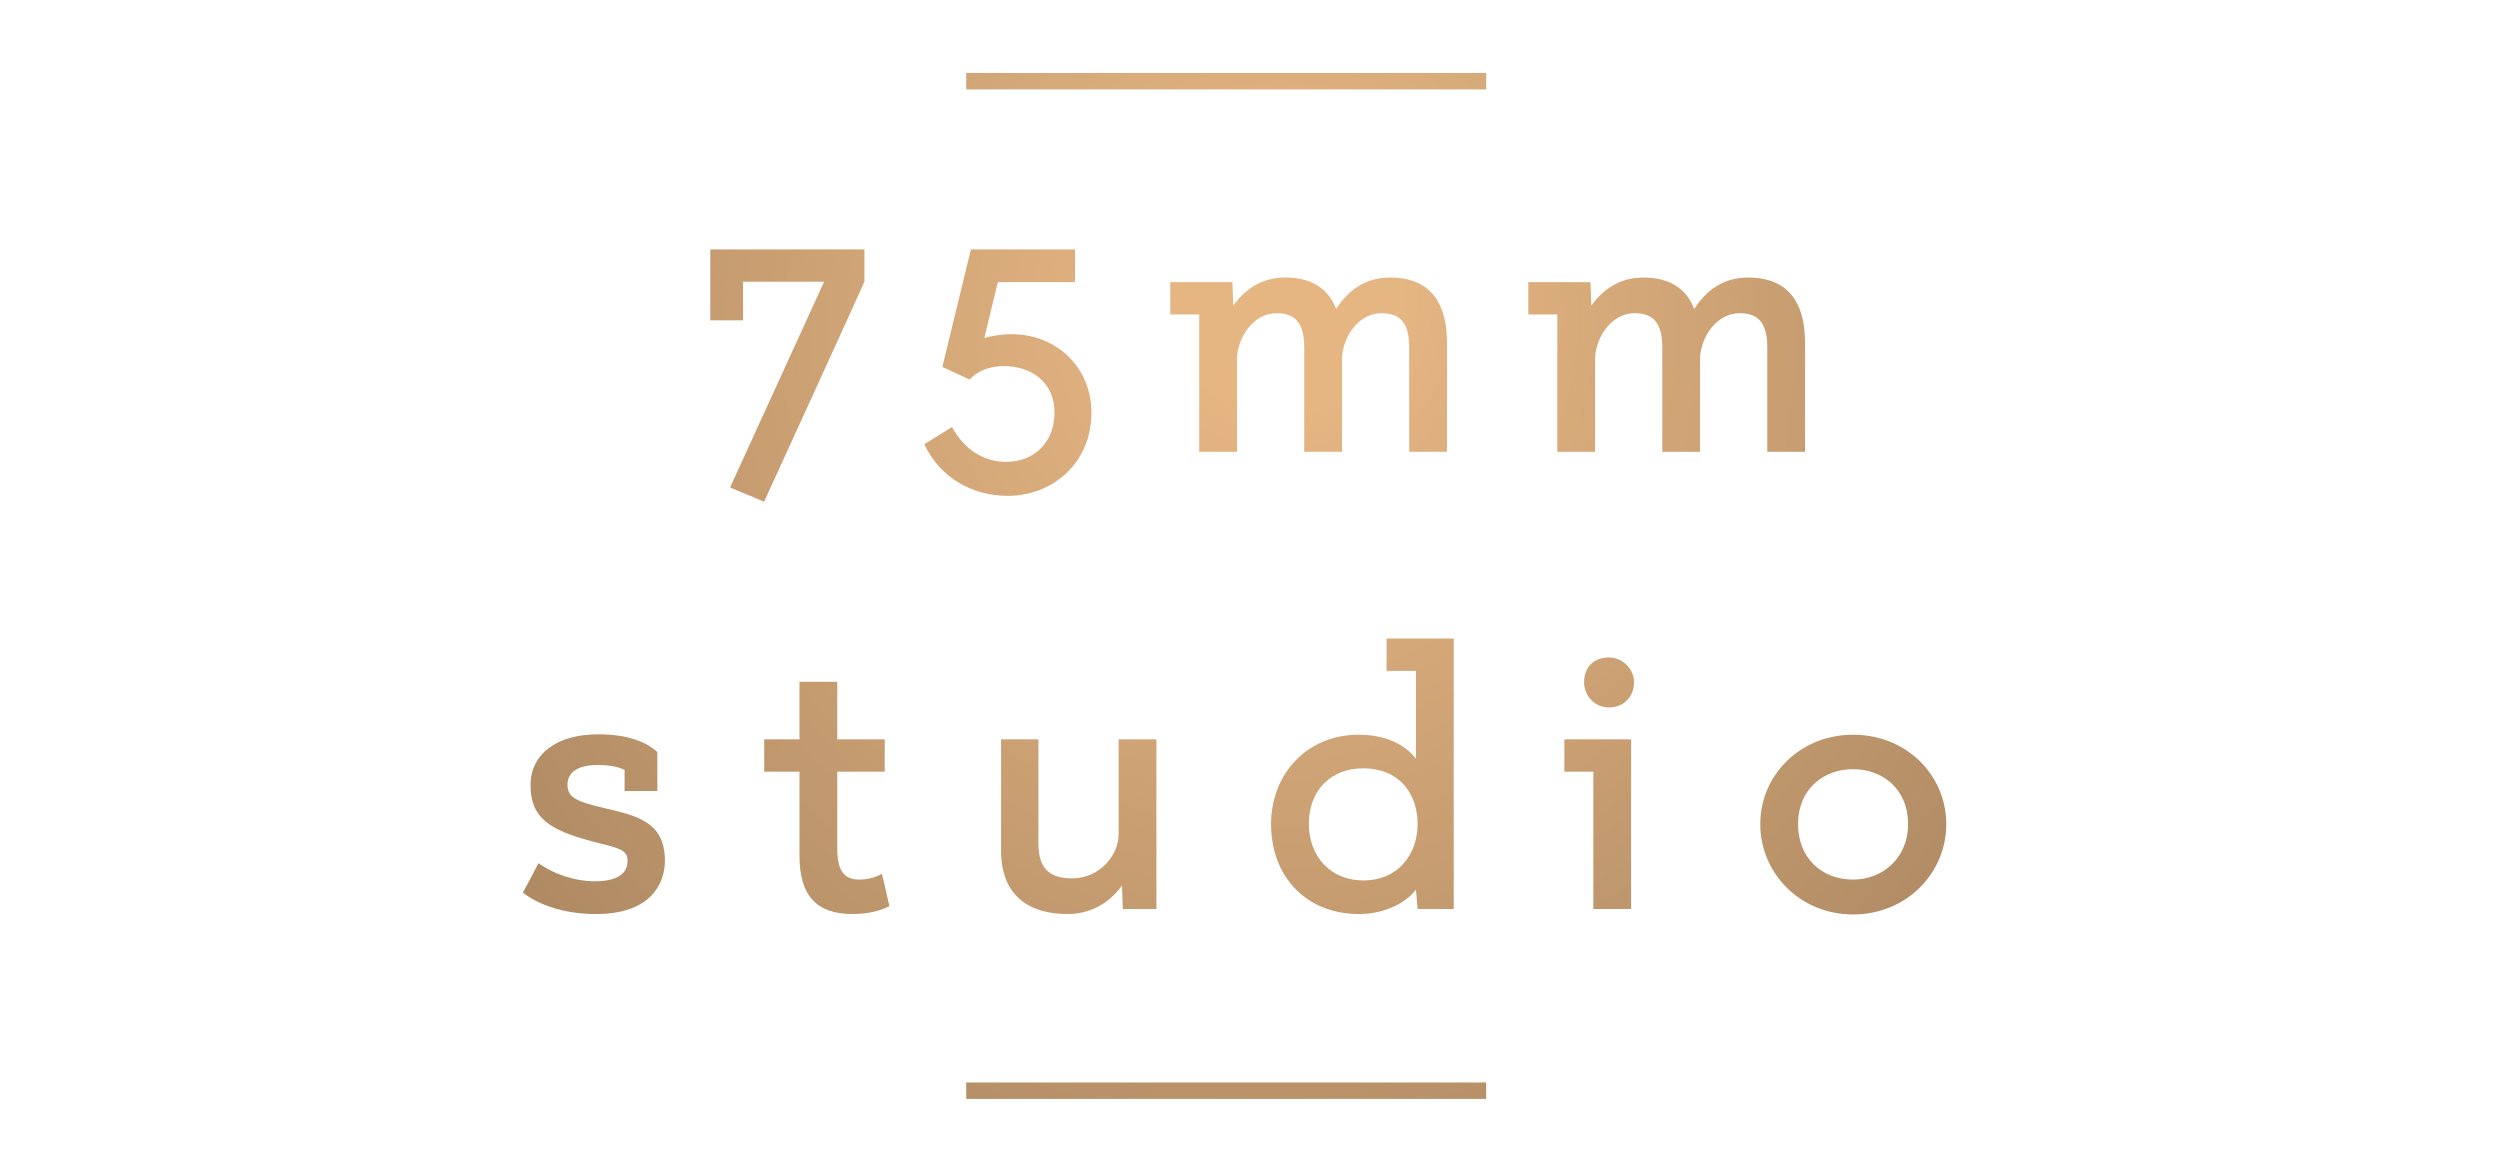
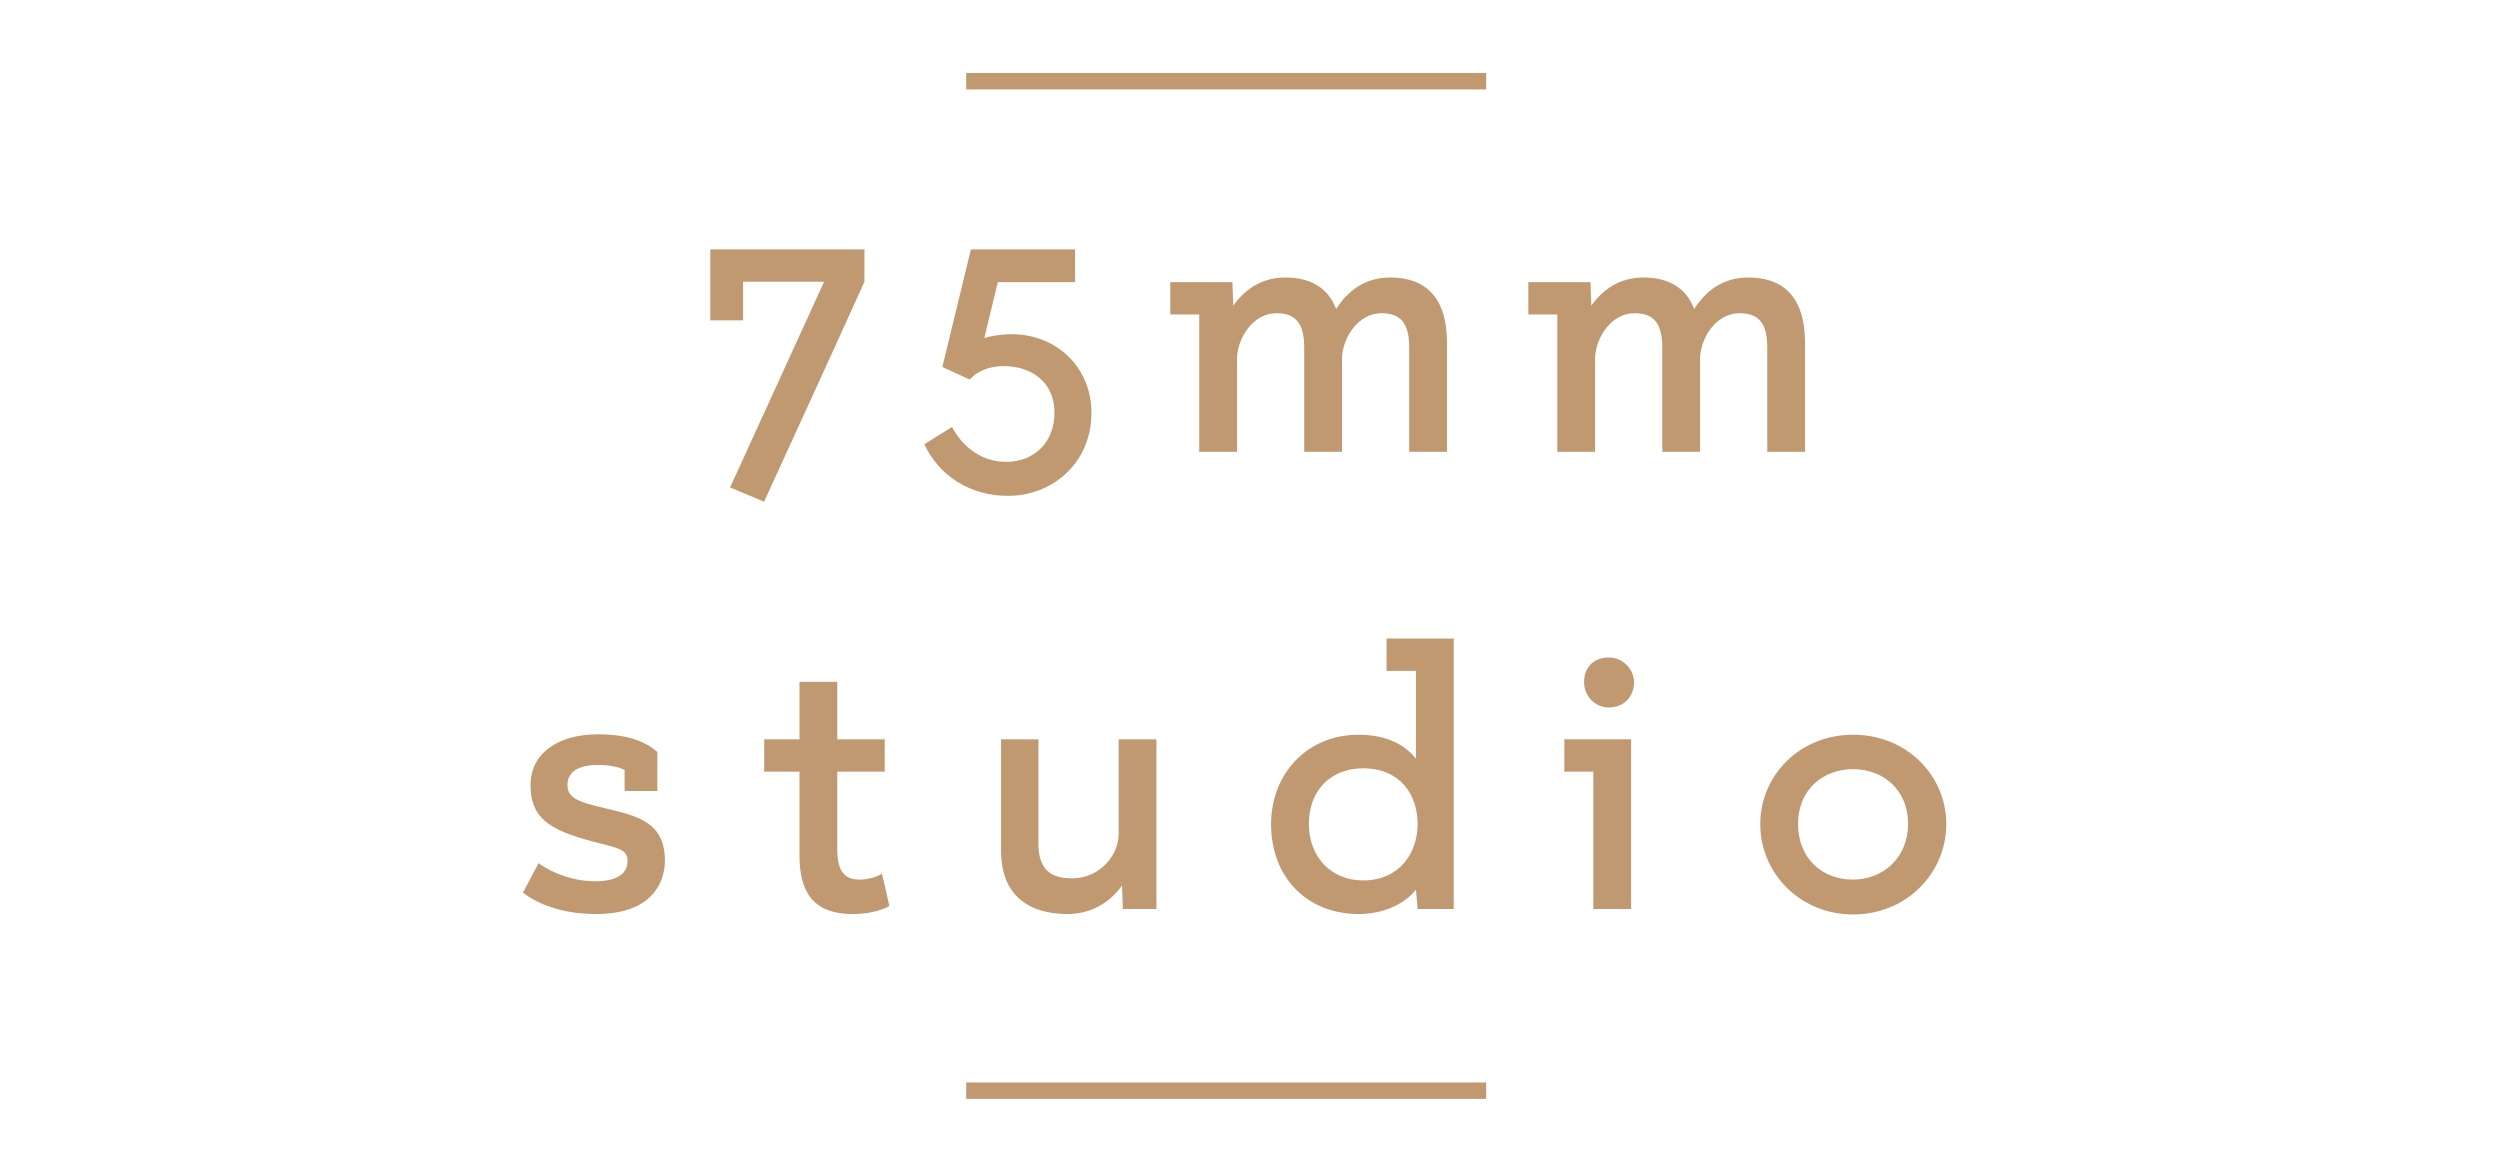
<svg xmlns="http://www.w3.org/2000/svg" version="1.1" width="512" height="240">
  <g id="Layer1" name="Layer 3" opacity="1">
    <g id="Shape1">
-       <path id="shapePath1" d="M145.473,65.606 L152.181,65.606 L152.181,57.694 L168.779,57.694 L149.515,99.834 C151.923,100.866 154.159,101.726 156.481,102.758 C163.361,87.708 170.241,72.744 177.035,57.694 L177.035,51.072 L145.473,51.072 L145.473,65.606 M192.996,75.152 L198.586,77.732 C200.048,76.098 202.456,74.98 205.552,74.98 C211.228,74.98 215.958,78.248 215.958,84.526 C215.958,90.546 211.83,94.588 206.068,94.588 C201.338,94.588 197.382,91.922 194.974,87.45 L189.298,90.976 C192.394,97.598 198.844,101.554 206.412,101.554 C215.442,101.554 223.526,94.932 223.526,84.526 C223.526,75.238 216.388,68.444 207.186,68.444 C204.95,68.444 202.714,68.874 201.596,69.218 L204.348,57.78 L220.172,57.78 L220.172,51.072 L198.844,51.072 L192.996,75.152 M253.345,92.524 L253.345,73.26 C253.517,69.046 256.699,64.144 261.429,64.144 C265.557,64.144 267.105,66.466 267.105,71.196 L267.105,92.524 L274.845,92.524 L274.845,73.26 C275.017,69.046 278.199,64.144 282.929,64.144 C287.057,64.144 288.605,66.466 288.605,71.196 L288.605,92.524 L296.345,92.524 L296.345,70.25 C296.345,60.618 291.701,56.834 284.735,56.834 C279.403,56.834 275.963,59.672 273.641,63.284 C271.921,58.726 268.137,56.834 263.235,56.834 C258.333,56.834 254.893,59.328 252.571,62.596 L252.399,57.78 L239.671,57.78 L239.671,64.402 L245.605,64.402 L245.605,92.524 L253.345,92.524 M326.675,92.524 L326.675,73.26 C326.847,69.046 330.029,64.144 334.759,64.144 C338.887,64.144 340.435,66.466 340.435,71.196 L340.435,92.524 L348.175,92.524 L348.175,73.26 C348.347,69.046 351.529,64.144 356.259,64.144 C360.387,64.144 361.935,66.466 361.935,71.196 L361.935,92.524 L369.675,92.524 L369.675,70.25 C369.675,60.618 365.031,56.834 358.065,56.834 C352.733,56.834 349.293,59.672 346.971,63.284 C345.251,58.726 341.467,56.834 336.565,56.834 C331.663,56.834 328.223,59.328 325.901,62.596 L325.729,57.78 L313.001,57.78 L313.001,64.402 L318.935,64.402 L318.935,92.524 L326.675,92.524 Z" style="stroke:none;fill-rule:evenodd;fill:url(#radialGradientFill1);fill-opacity:1;" />
-       <defs>
-         <radialGradient id="radialGradientFill1" gradientUnits="userSpaceOnUse" cx="256" cy="81.273" r="202.767" fx="264.044" fy="58.289">
-           <stop offset="0.114" stop-color="#e5b582" stop-opacity="1" />
-           <stop offset="1" stop-color="#a7845f" stop-opacity="1" />
-         </radialGradient>
-       </defs>
+       <path id="shapePath1" d="M145.473,65.606 L152.181,65.606 L152.181,57.694 L168.779,57.694 L149.515,99.834 C151.923,100.866 154.159,101.726 156.481,102.758 C163.361,87.708 170.241,72.744 177.035,57.694 L177.035,51.072 L145.473,51.072 L145.473,65.606 M192.996,75.152 L198.586,77.732 C200.048,76.098 202.456,74.98 205.552,74.98 C211.228,74.98 215.958,78.248 215.958,84.526 C215.958,90.546 211.83,94.588 206.068,94.588 C201.338,94.588 197.382,91.922 194.974,87.45 L189.298,90.976 C192.394,97.598 198.844,101.554 206.412,101.554 C215.442,101.554 223.526,94.932 223.526,84.526 C223.526,75.238 216.388,68.444 207.186,68.444 C204.95,68.444 202.714,68.874 201.596,69.218 L204.348,57.78 L220.172,57.78 L220.172,51.072 L198.844,51.072 L192.996,75.152 M253.345,92.524 L253.345,73.26 C253.517,69.046 256.699,64.144 261.429,64.144 C265.557,64.144 267.105,66.466 267.105,71.196 L267.105,92.524 L274.845,92.524 L274.845,73.26 C275.017,69.046 278.199,64.144 282.929,64.144 C287.057,64.144 288.605,66.466 288.605,71.196 L288.605,92.524 L296.345,92.524 L296.345,70.25 C296.345,60.618 291.701,56.834 284.735,56.834 C279.403,56.834 275.963,59.672 273.641,63.284 C271.921,58.726 268.137,56.834 263.235,56.834 C258.333,56.834 254.893,59.328 252.571,62.596 L252.399,57.78 L239.671,57.78 L239.671,64.402 L245.605,64.402 L245.605,92.524 L253.345,92.524 M326.675,92.524 L326.675,73.26 C326.847,69.046 330.029,64.144 334.759,64.144 C338.887,64.144 340.435,66.466 340.435,71.196 L340.435,92.524 L348.175,92.524 L348.175,73.26 C348.347,69.046 351.529,64.144 356.259,64.144 C360.387,64.144 361.935,66.466 361.935,71.196 L361.935,92.524 L369.675,92.524 L369.675,70.25 C369.675,60.618 365.031,56.834 358.065,56.834 C352.733,56.834 349.293,59.672 346.971,63.284 C345.251,58.726 341.467,56.834 336.565,56.834 C331.663,56.834 328.223,59.328 325.901,62.596 L325.729,57.78 L313.001,57.78 L313.001,64.402 L318.935,64.402 L318.935,92.524 L326.675,92.524 Z" style="stroke:none;fill-rule:evenodd;fill:#c19971;fill-opacity:1;" />
    </g>
    <g id="Shape2">
-       <path id="shapePath2" d="M121.295,172.316 C126.713,173.692 128.433,173.95 128.519,176.186 C128.605,178.68 126.713,180.486 121.897,180.486 C117.597,180.486 113.297,178.938 110.287,176.788 L107.105,182.808 C109.599,184.786 114.587,187.194 122.069,187.194 C133.679,187.194 136.173,180.572 136.173,176.272 C136.173,168.274 130.411,167.07 123.875,165.522 C117.941,164.146 116.221,163.286 116.221,160.706 C116.221,158.04 118.543,156.664 122.413,156.664 C124.907,156.664 126.799,157.094 127.917,157.696 L127.917,161.996 L134.625,161.996 L134.625,153.998 C132.389,152.02 128.777,150.386 122.499,150.386 C114.157,150.386 108.653,154.342 108.653,160.792 C108.653,167.586 112.609,169.994 121.295,172.316 M156.51,158.04 L163.734,158.04 L163.734,175.24 C163.734,183.41 167.174,187.194 174.656,187.194 C177.494,187.194 180.333,186.592 182.139,185.56 C181.623,183.41 181.193,181.088 180.591,178.938 C179.558,179.626 177.666,180.142 176.032,180.142 C172.936,180.142 171.474,178.422 171.474,173.864 L171.474,158.04 L181.193,158.04 L181.193,151.418 L171.474,151.418 L171.474,139.636 L163.734,139.636 L163.734,151.418 L156.51,151.418 L156.51,158.04 M236.837,186.162 L236.837,151.418 L229.097,151.418 L229.097,170.854 C229.097,175.154 225.227,179.884 219.551,179.884 C215.251,179.884 212.757,178.164 212.671,173.004 L212.671,151.418 L205.017,151.418 L205.017,174.208 C205.017,183.754 211.123,187.194 218.605,187.194 C223.421,187.194 227.291,184.872 229.785,181.346 L229.957,186.162 L236.837,186.162 M283.965,130.778 L283.965,137.4 L289.985,137.4 L289.985,155.374 C287.147,151.762 282.675,150.472 278.203,150.472 C267.711,150.472 260.315,158.47 260.315,168.79 C260.315,179.626 267.625,187.194 278.289,187.194 C282.933,187.194 287.491,185.388 289.985,182.206 L290.329,186.162 L297.725,186.162 L297.725,130.778 L283.965,130.778 M290.329,168.79 C290.329,174.552 286.717,180.314 279.149,180.314 C272.785,180.314 268.055,175.67 268.055,168.704 C268.055,161.824 272.613,157.352 279.149,157.352 C286.717,157.352 290.329,162.684 290.329,168.79 M334.052,186.162 L334.052,151.418 L320.378,151.418 L320.378,158.04 L326.312,158.04 L326.312,186.162 L334.052,186.162 M324.42,139.722 C324.42,142.474 326.57,144.882 329.494,144.882 C332.59,144.882 334.654,142.646 334.654,139.722 C334.654,137.228 332.504,134.648 329.494,134.648 C326.398,134.648 324.42,136.626 324.42,139.722 M360.501,168.79 C360.501,178.766 368.585,187.28 379.507,187.28 C390.515,187.28 398.599,178.766 398.599,168.79 C398.599,158.814 390.515,150.472 379.507,150.472 C368.585,150.472 360.501,158.814 360.501,168.79 M368.241,168.79 C368.241,161.566 373.487,157.524 379.507,157.524 C385.527,157.524 390.773,161.566 390.773,168.79 C390.773,175.67 385.613,180.142 379.507,180.142 C373.057,180.142 368.241,175.67 368.241,168.79 Z" style="stroke:none;fill-rule:evenodd;fill:url(#radialGradientFill2);fill-opacity:1;" />
-       <defs>
-         <radialGradient id="radialGradientFill2" gradientUnits="userSpaceOnUse" cx="256" cy="81.273" r="202.767" fx="264.044" fy="58.289">
-           <stop offset="0.114" stop-color="#e5b582" stop-opacity="1" />
-           <stop offset="1" stop-color="#a7845f" stop-opacity="1" />
-         </radialGradient>
-       </defs>
+       <path id="shapePath2" d="M121.295,172.316 C126.713,173.692 128.433,173.95 128.519,176.186 C128.605,178.68 126.713,180.486 121.897,180.486 C117.597,180.486 113.297,178.938 110.287,176.788 L107.105,182.808 C109.599,184.786 114.587,187.194 122.069,187.194 C133.679,187.194 136.173,180.572 136.173,176.272 C136.173,168.274 130.411,167.07 123.875,165.522 C117.941,164.146 116.221,163.286 116.221,160.706 C116.221,158.04 118.543,156.664 122.413,156.664 C124.907,156.664 126.799,157.094 127.917,157.696 L127.917,161.996 L134.625,161.996 L134.625,153.998 C132.389,152.02 128.777,150.386 122.499,150.386 C114.157,150.386 108.653,154.342 108.653,160.792 C108.653,167.586 112.609,169.994 121.295,172.316 M156.51,158.04 L163.734,158.04 L163.734,175.24 C163.734,183.41 167.174,187.194 174.656,187.194 C177.494,187.194 180.333,186.592 182.139,185.56 C181.623,183.41 181.193,181.088 180.591,178.938 C179.558,179.626 177.666,180.142 176.032,180.142 C172.936,180.142 171.474,178.422 171.474,173.864 L171.474,158.04 L181.193,158.04 L181.193,151.418 L171.474,151.418 L171.474,139.636 L163.734,139.636 L163.734,151.418 L156.51,151.418 L156.51,158.04 M236.837,186.162 L236.837,151.418 L229.097,151.418 L229.097,170.854 C229.097,175.154 225.227,179.884 219.551,179.884 C215.251,179.884 212.757,178.164 212.671,173.004 L212.671,151.418 L205.017,151.418 L205.017,174.208 C205.017,183.754 211.123,187.194 218.605,187.194 C223.421,187.194 227.291,184.872 229.785,181.346 L229.957,186.162 L236.837,186.162 M283.965,130.778 L283.965,137.4 L289.985,137.4 L289.985,155.374 C287.147,151.762 282.675,150.472 278.203,150.472 C267.711,150.472 260.315,158.47 260.315,168.79 C260.315,179.626 267.625,187.194 278.289,187.194 C282.933,187.194 287.491,185.388 289.985,182.206 L290.329,186.162 L297.725,186.162 L297.725,130.778 L283.965,130.778 M290.329,168.79 C290.329,174.552 286.717,180.314 279.149,180.314 C272.785,180.314 268.055,175.67 268.055,168.704 C268.055,161.824 272.613,157.352 279.149,157.352 C286.717,157.352 290.329,162.684 290.329,168.79 M334.052,186.162 L334.052,151.418 L320.378,151.418 L320.378,158.04 L326.312,158.04 L326.312,186.162 L334.052,186.162 M324.42,139.722 C324.42,142.474 326.57,144.882 329.494,144.882 C332.59,144.882 334.654,142.646 334.654,139.722 C334.654,137.228 332.504,134.648 329.494,134.648 C326.398,134.648 324.42,136.626 324.42,139.722 M360.501,168.79 C360.501,178.766 368.585,187.28 379.507,187.28 C390.515,187.28 398.599,178.766 398.599,168.79 C398.599,158.814 390.515,150.472 379.507,150.472 C368.585,150.472 360.501,158.814 360.501,168.79 M368.241,168.79 C368.241,161.566 373.487,157.524 379.507,157.524 C385.527,157.524 390.773,161.566 390.773,168.79 C390.773,175.67 385.613,180.142 379.507,180.142 C373.057,180.142 368.241,175.67 368.241,168.79 Z" style="stroke:none;fill-rule:evenodd;fill:#c19971;fill-opacity:1;" />
    </g>
    <g id="Shape3">
-       <path id="shapePath3" d="M197.879,221.689 L304.363,221.689 L304.363,225.055 L197.879,225.055 L197.879,221.689 Z" style="stroke:none;fill-rule:evenodd;fill:url(#radialGradientFill3);fill-opacity:1;" />
-       <defs>
-         <radialGradient id="radialGradientFill3" gradientUnits="userSpaceOnUse" cx="256" cy="81.273" r="202.767" fx="264.044" fy="58.289">
-           <stop offset="0.114" stop-color="#e5b582" stop-opacity="1" />
-           <stop offset="1" stop-color="#a7845f" stop-opacity="1" />
-         </radialGradient>
-       </defs>
+       <path id="shapePath3" d="M197.879,221.689 L304.363,221.689 L304.363,225.055 L197.879,225.055 L197.879,221.689 Z" style="stroke:none;fill-rule:evenodd;fill:#c19971;fill-opacity:1;" />
    </g>
    <g id="Shape4">
-       <path id="shapePath4" d="M197.879,14.945 L304.363,14.945 L304.363,18.312 L197.879,18.312 L197.879,14.945 Z" style="stroke:none;fill-rule:evenodd;fill:url(#radialGradientFill4);fill-opacity:1;" />
-       <defs>
-         <radialGradient id="radialGradientFill4" gradientUnits="userSpaceOnUse" cx="256" cy="81.273" r="202.767" fx="264.044" fy="58.289">
-           <stop offset="0.114" stop-color="#e5b582" stop-opacity="1" />
-           <stop offset="1" stop-color="#a7845f" stop-opacity="1" />
-         </radialGradient>
-       </defs>
+       <path id="shapePath4" d="M197.879,14.945 L304.363,14.945 L304.363,18.312 L197.879,18.312 L197.879,14.945 Z" style="stroke:none;fill-rule:evenodd;fill:#c19971;fill-opacity:1;" />
    </g>
  </g>
</svg>
